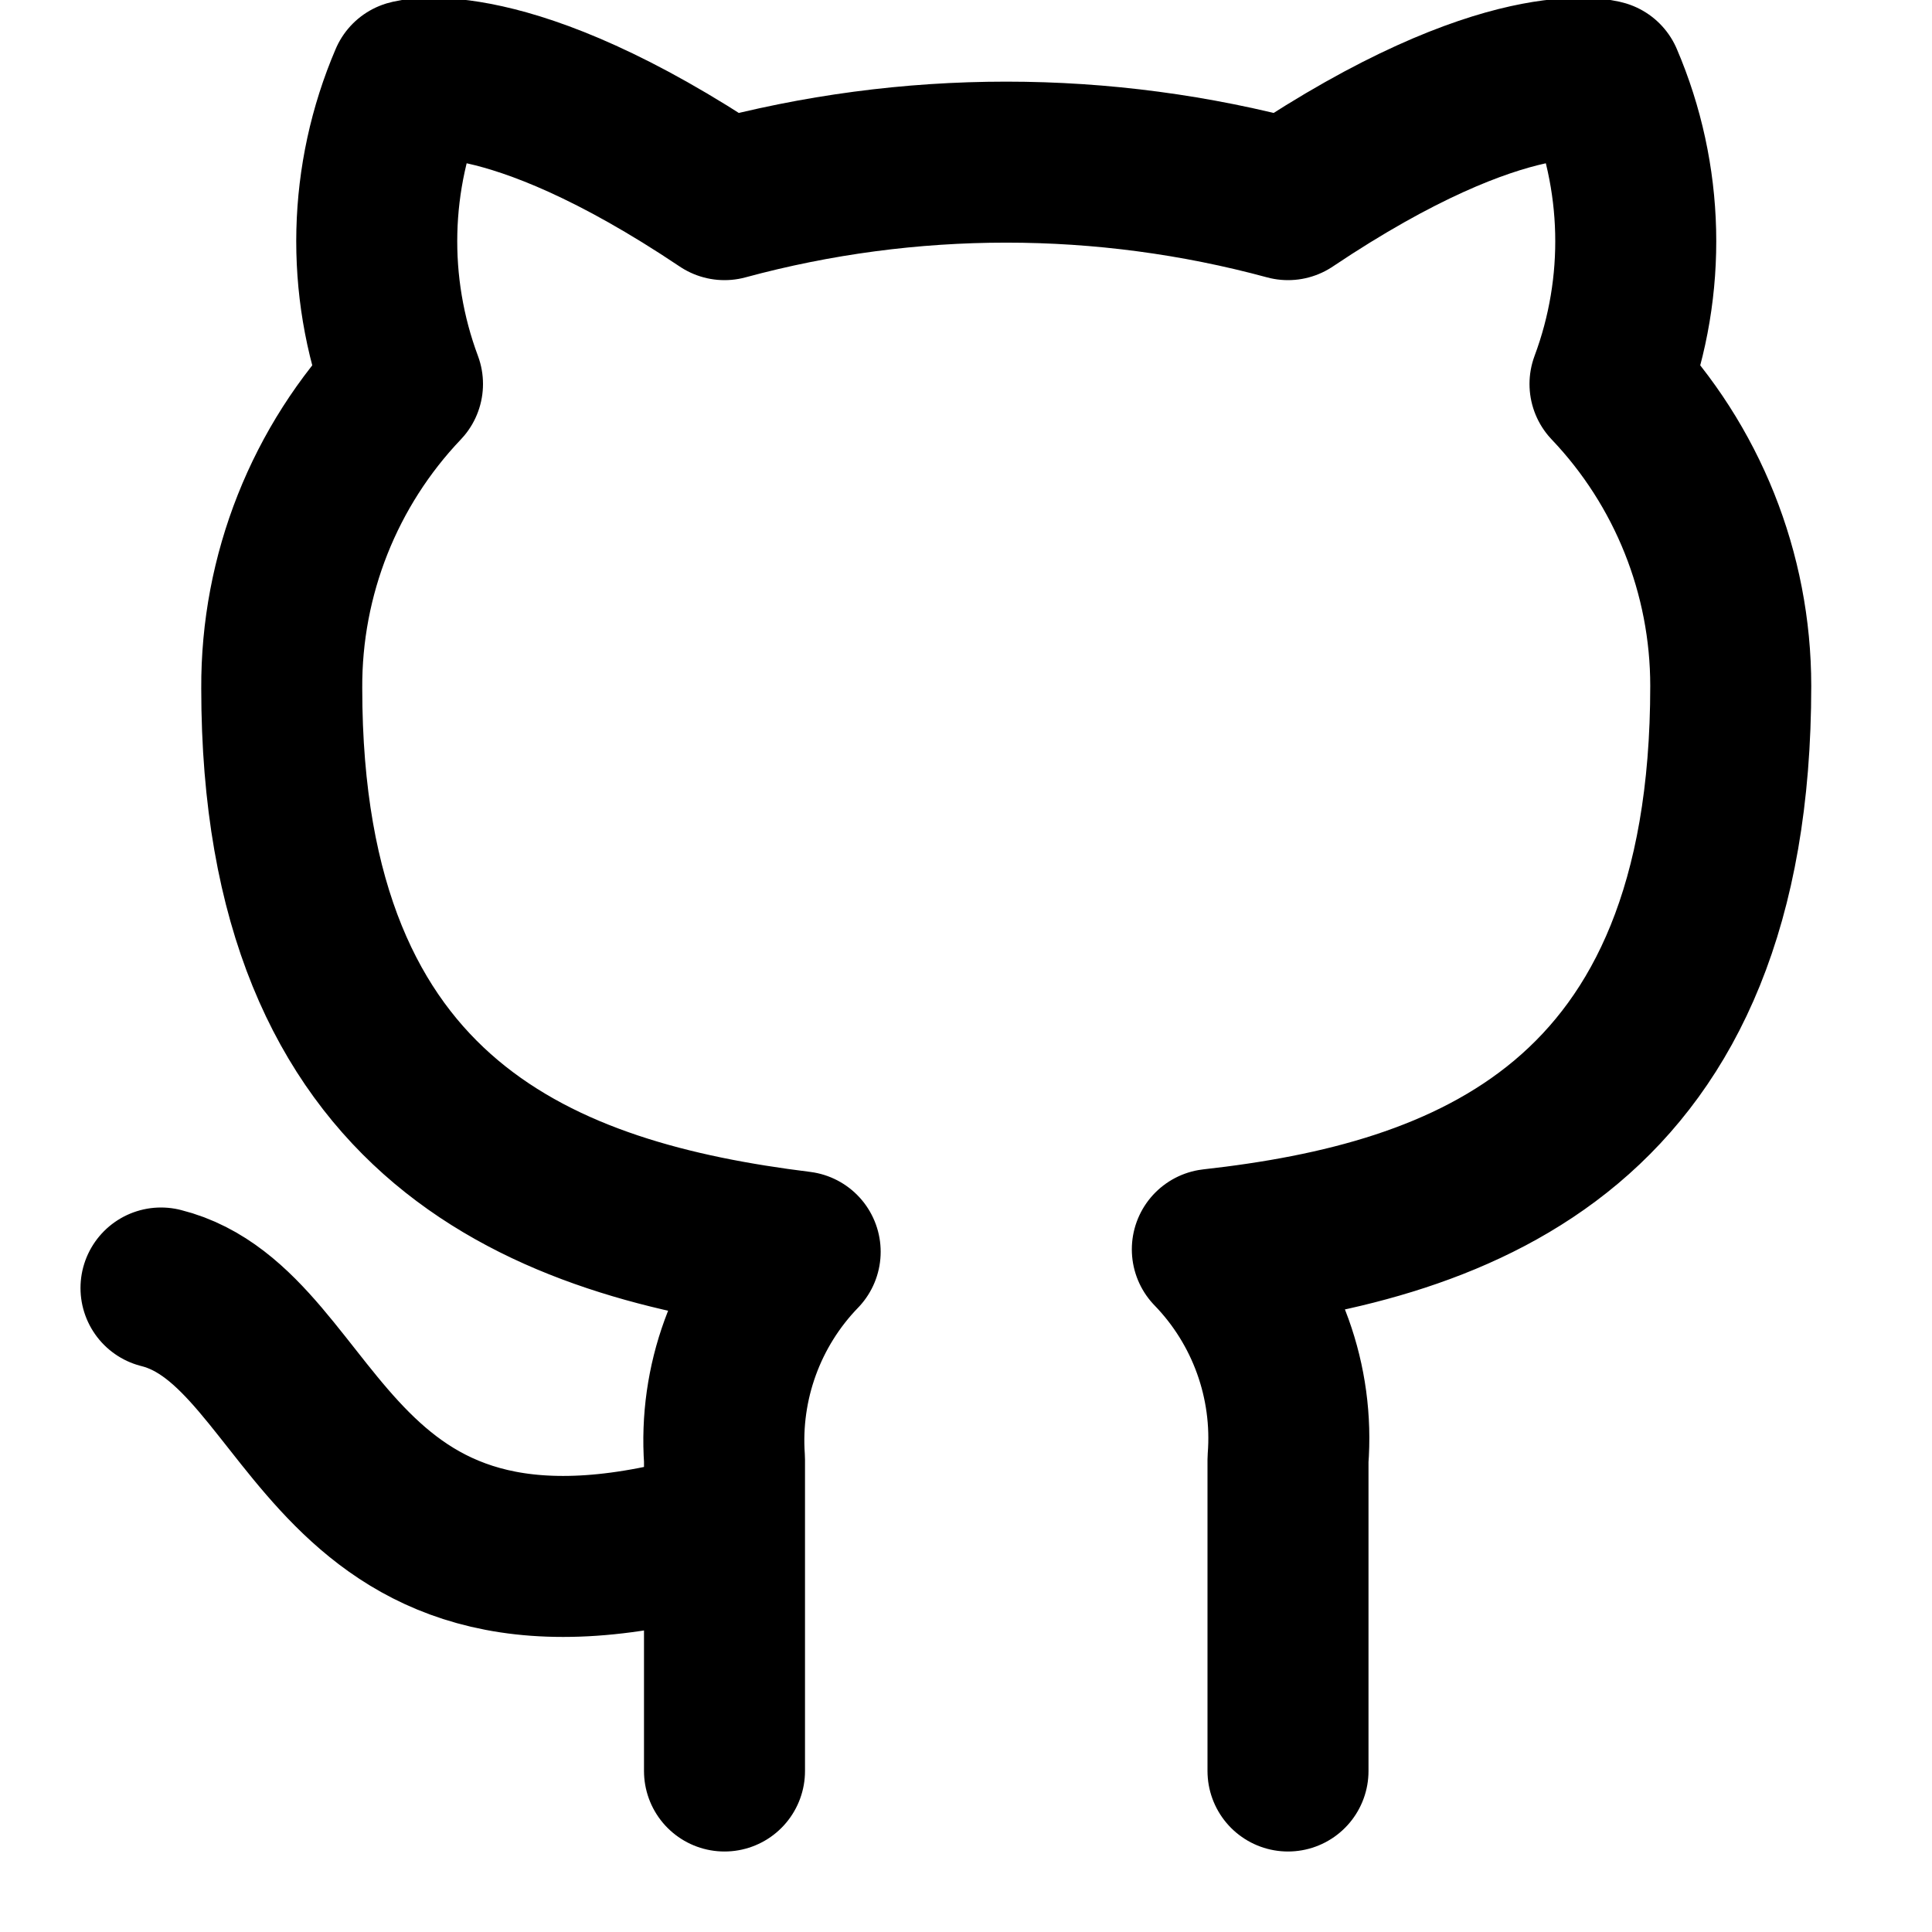
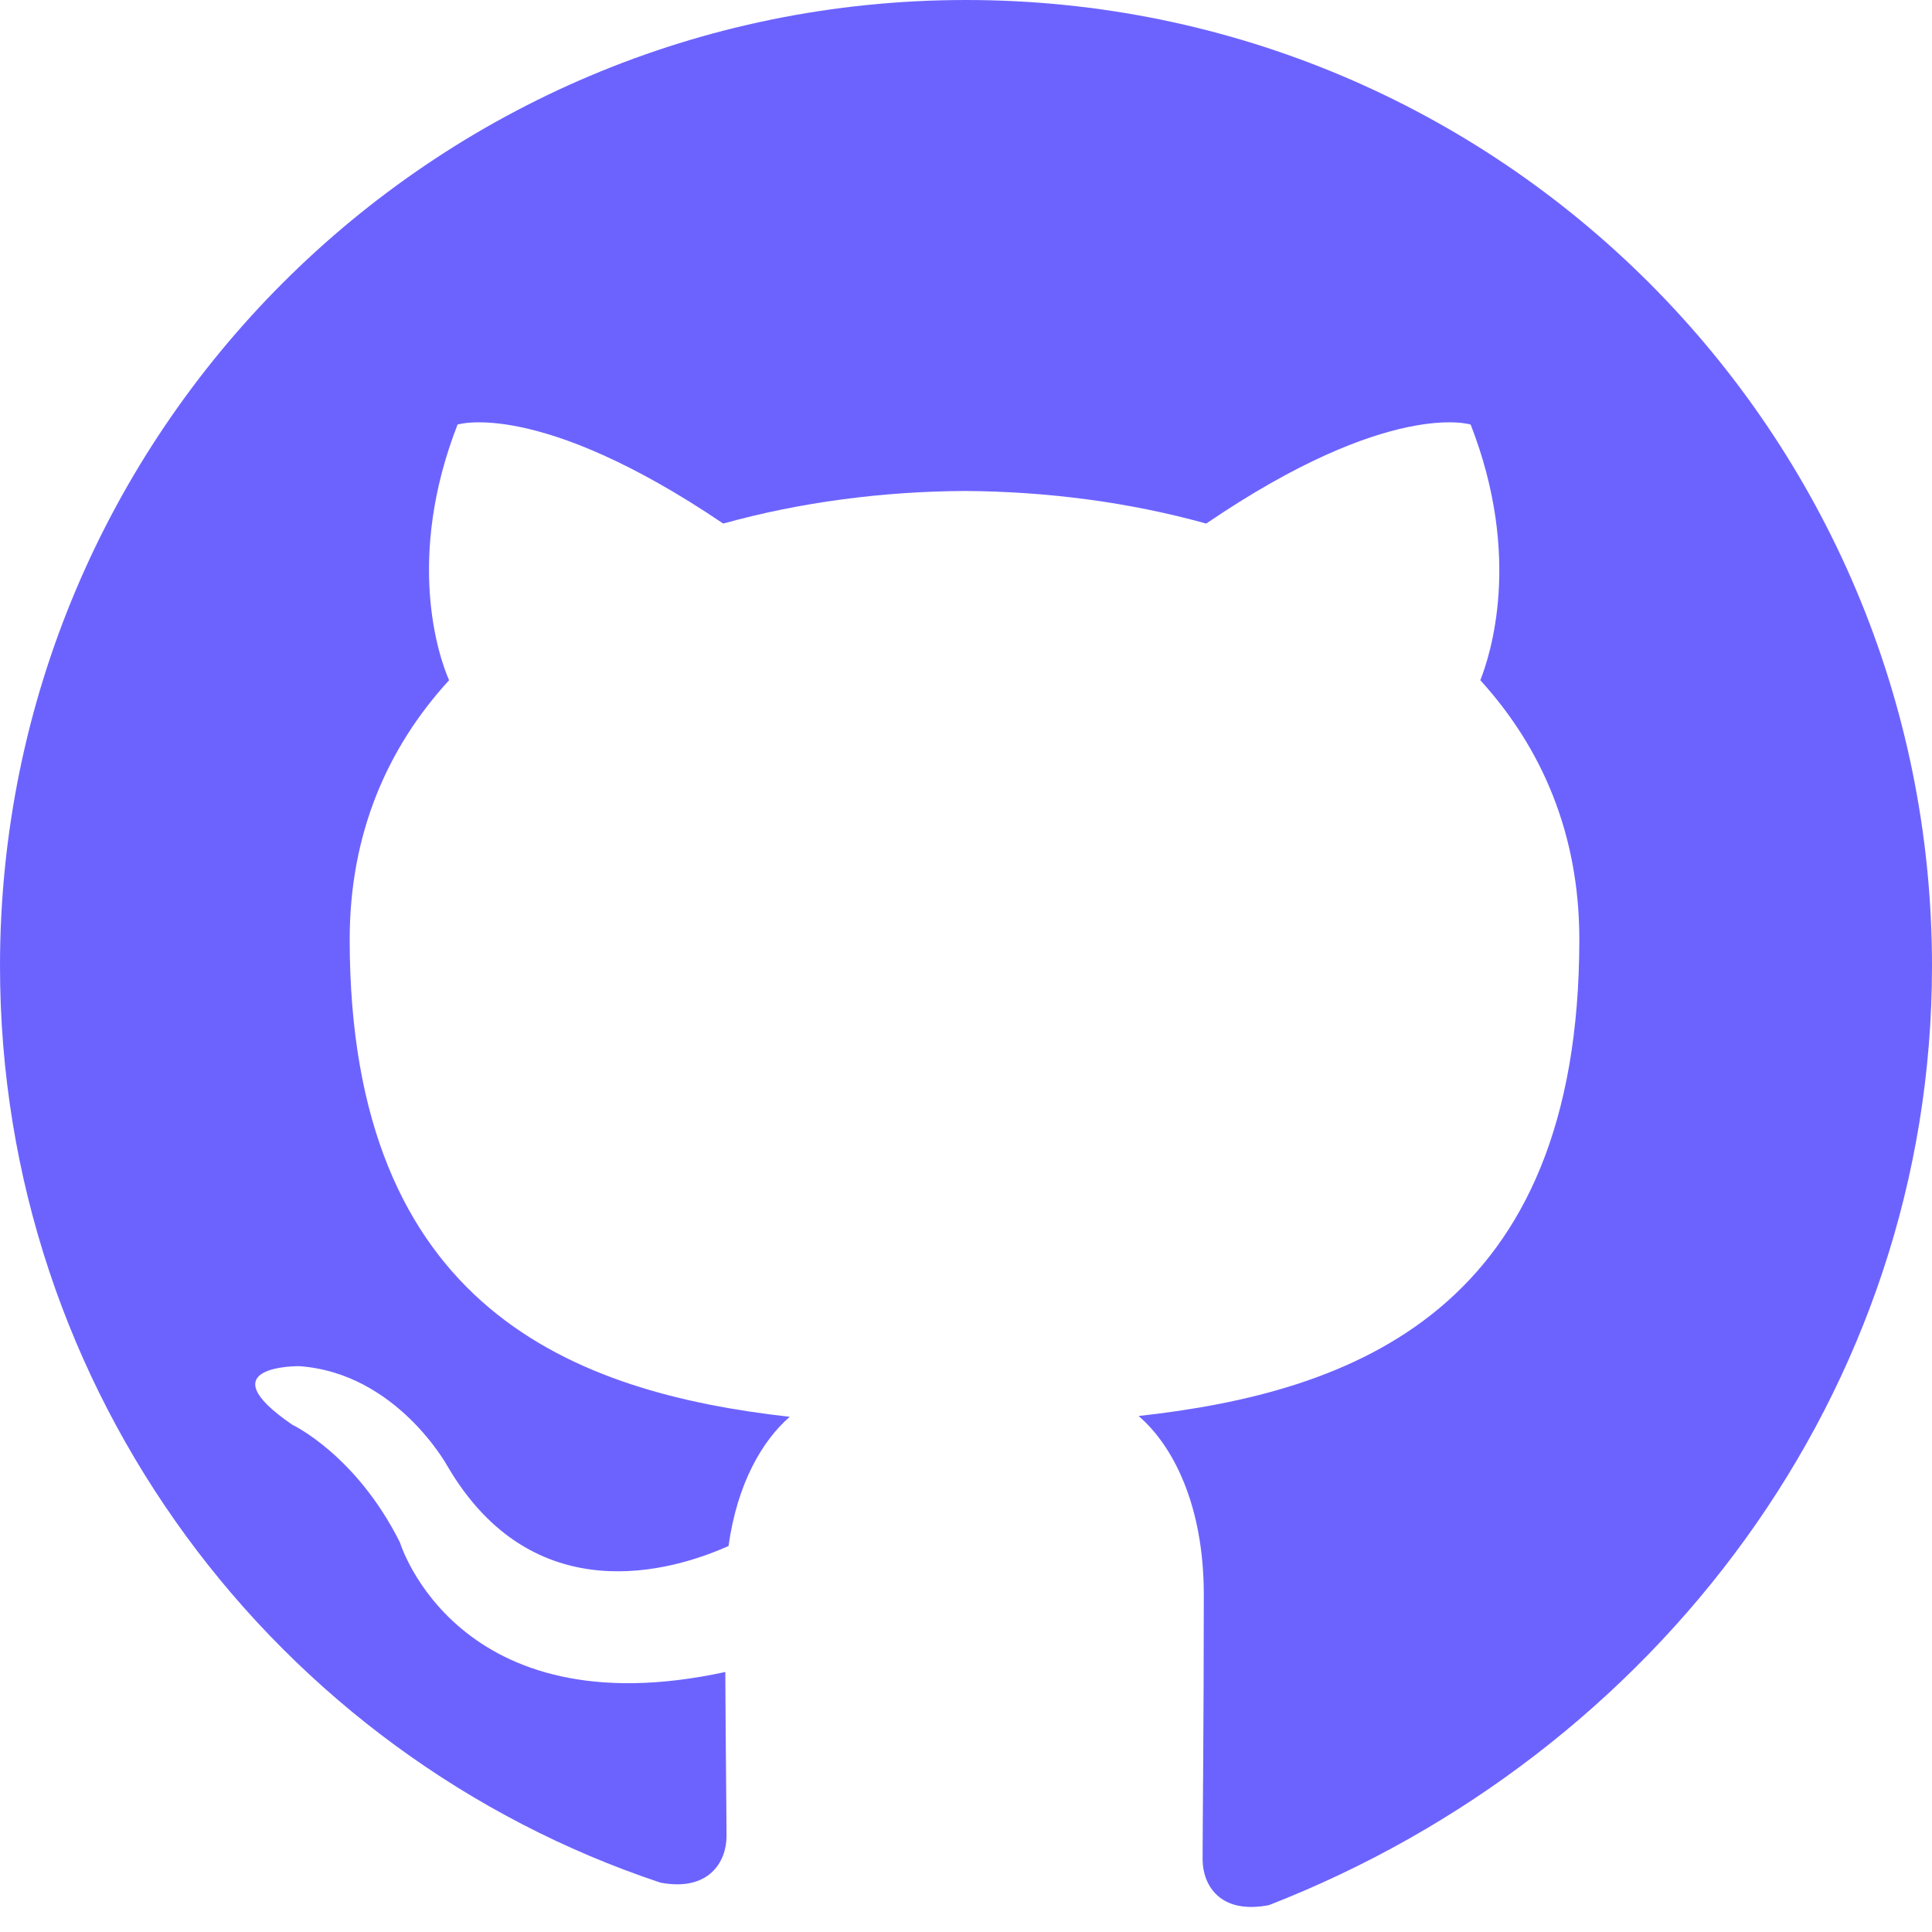
- <svg xmlns="http://www.w3.org/2000/svg" viewBox="0 0 24 24" fill="none" stroke="currentColor" stroke-width="2" stroke-linecap="round" stroke-linejoin="round">
-   <path d="M9 19c-5 1.5-5-2.5-7-3m14 6v-3.87a3.37 3.37 0 0 0-.94-2.61c3.14-.35 6.44-1.54 6.44-7A5.44 5.44 0 0 0 20 4.77 5.07 5.07 0 0 0 19.91 1S18.73.65 16 2.48a13.38 13.38 0 0 0-7 0C6.27.65 5.09 1 5.09 1A5.07 5.07 0 0 0 5 4.77a5.44 5.44 0 0 0-1.5 3.78c0 5.42 3.3 6.61 6.44 7A3.37 3.37 0 0 0 9 18.13V22" />
+ <svg xmlns="http://www.w3.org/2000/svg" viewBox="0 0 24 24" width="24" height="24">
+   <path fill="#6c63ff" d="M12 0C5.37 0 0 5.37 0 12c0 5.3 3.438 9.8 8.205 11.387.6.113.82-.258.82-.577 0-.285-.01-1.04-.015-2.04-3.338.724-4.042-1.61-4.042-1.61C4.422 18.07 3.633 17.7 3.633 17.7c-1.087-.744.084-.729.084-.729 1.205.084 1.838 1.236 1.838 1.236 1.07 1.835 2.809 1.305 3.495.998.108-.776.417-1.305.76-1.605-2.665-.3-5.466-1.332-5.466-5.93 0-1.31.465-2.38 1.235-3.22-.135-.303-.54-1.523.105-3.176 0 0 1.005-.322 3.3 1.23.96-.267 1.98-.399 3-.405 1.02.006 2.04.138 3 .405 2.28-1.552 3.285-1.23 3.285-1.23.645 1.653.24 2.873.12 3.176.765.84 1.23 1.91 1.23 3.22 0 4.61-2.805 5.625-5.475 5.92.42.36.81 1.096.81 2.22 0 1.606-.015 2.896-.015 3.286 0 .315.21.69.825.57C20.565 21.795 24 17.295 24 12c0-6.63-5.37-12-12-12" />
</svg>
